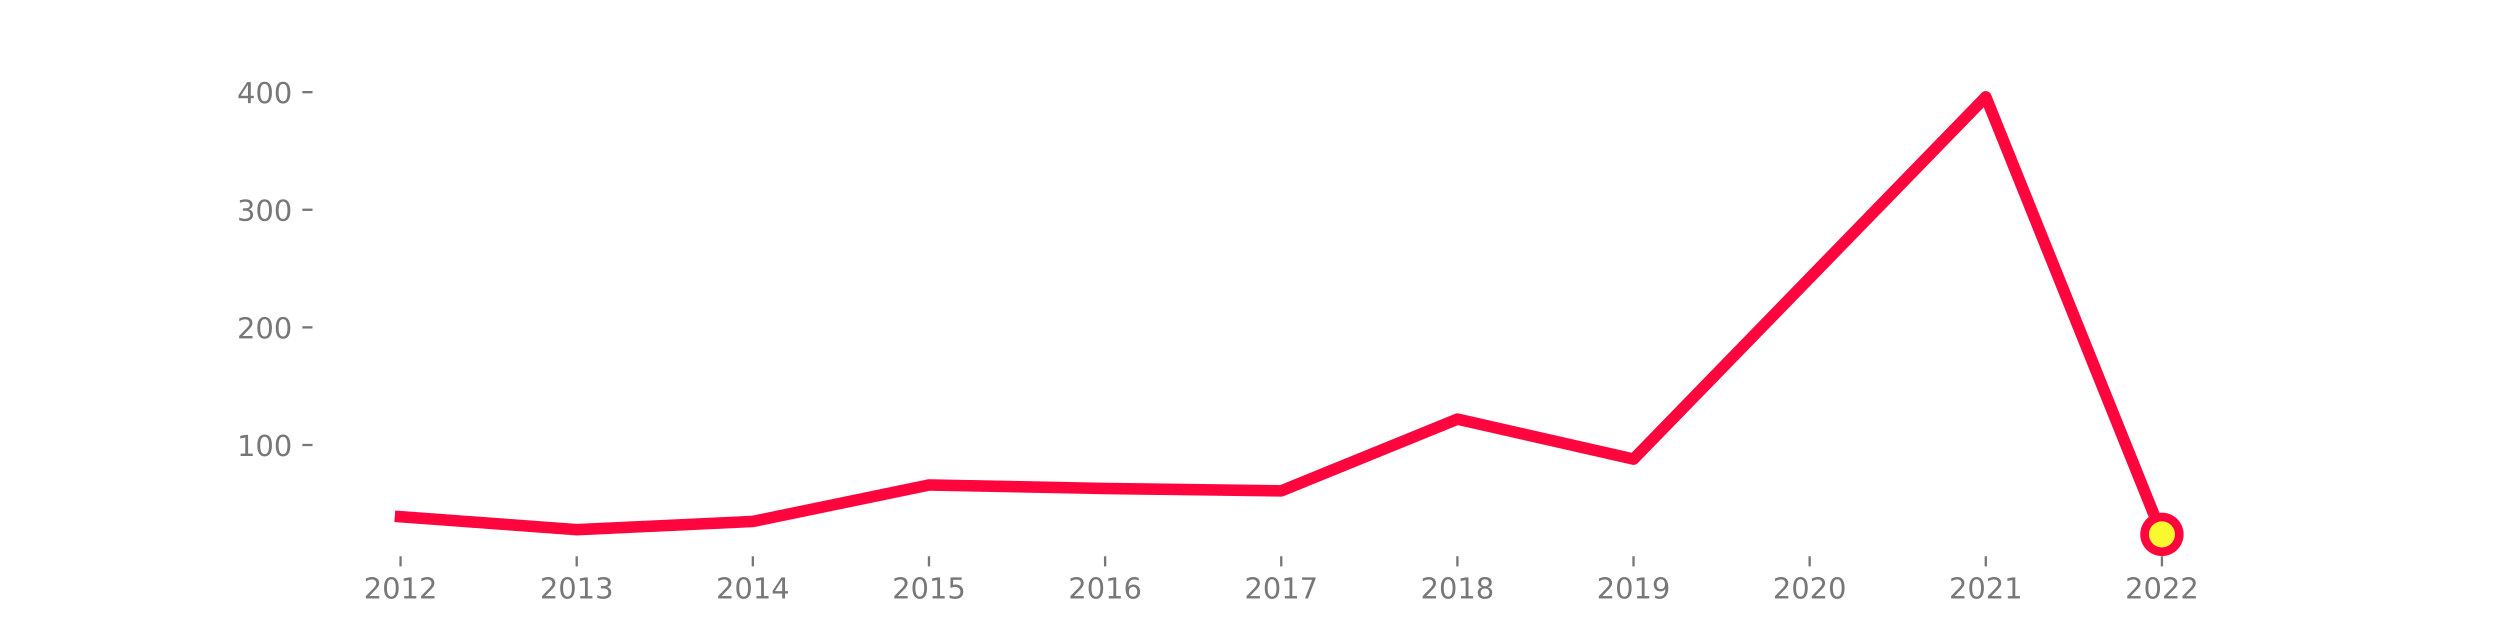
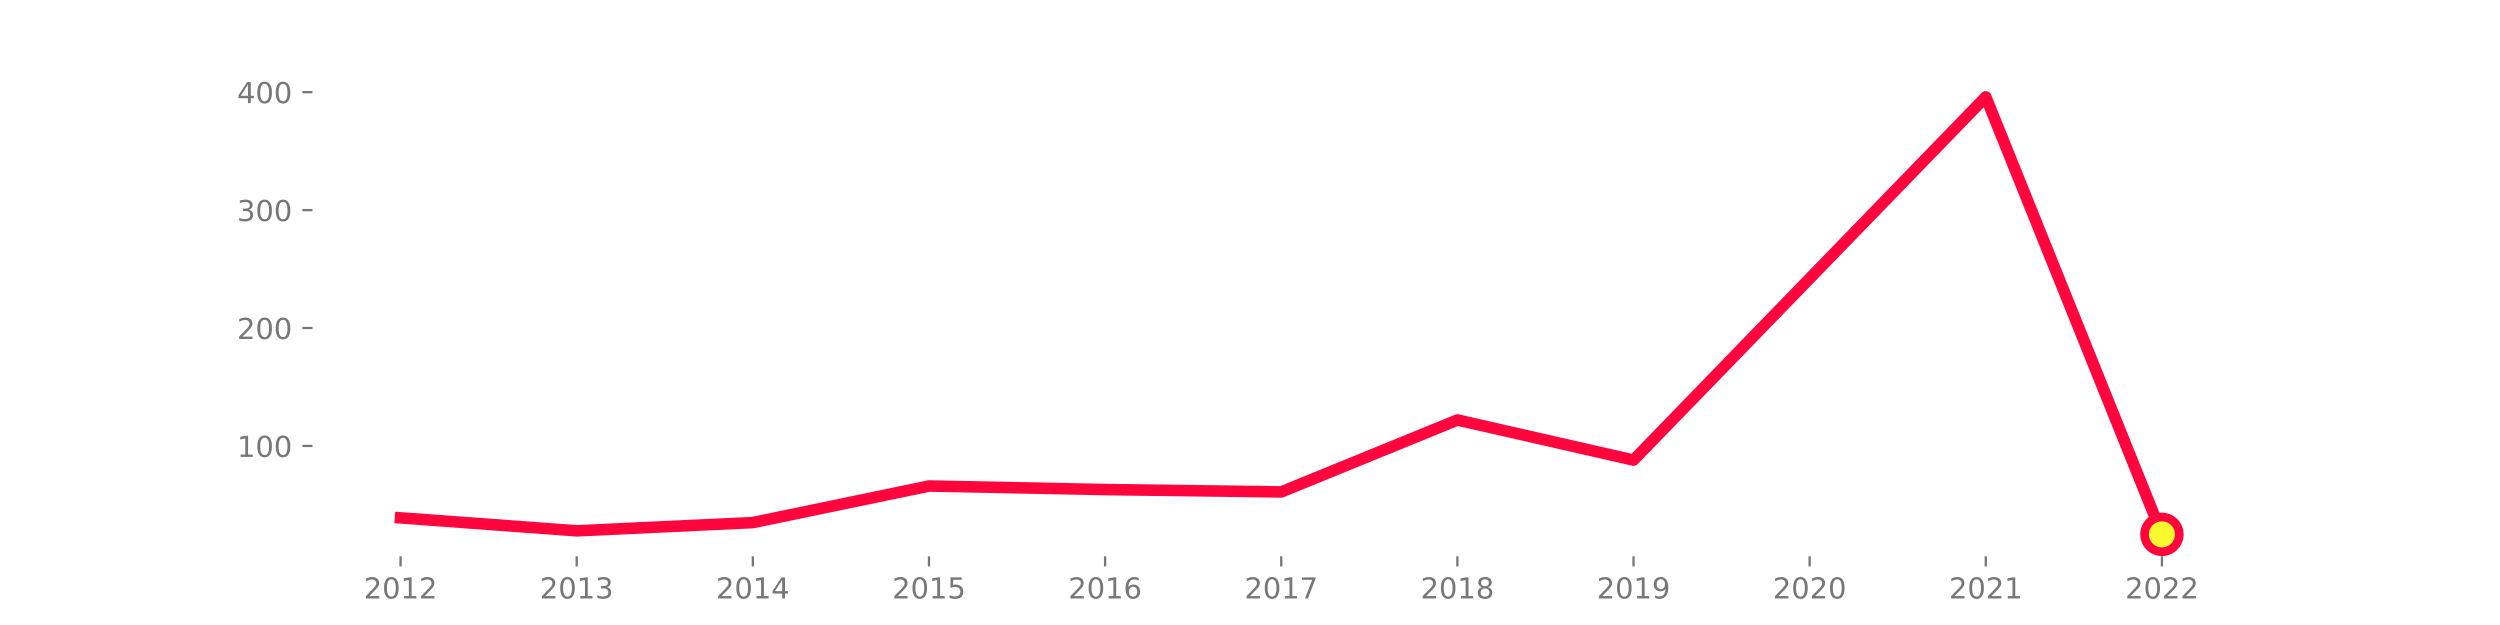
<svg xmlns="http://www.w3.org/2000/svg" xmlns:xlink="http://www.w3.org/1999/xlink" height="216pt" version="1.1" viewBox="0 0 864 216" width="864pt">
  <defs>
    <style type="text/css">*{stroke-linecap:butt;stroke-linejoin:round;}</style>
  </defs>
  <g id="figure_1">
    <g id="patch_1">
      <path d="M 0 216  L 864 216  L 864 0  L 0 0  z " style="fill:none;" />
    </g>
    <g id="axes_1">
      <g id="patch_2">
        <path d="M 108 192.24  L 777.6 192.24  L 777.6 25.92  L 108 25.92  z " style="fill:none;" />
      </g>
      <g id="matplotlib.axis_1">
        <g id="xtick_1">
          <g id="line2d_1">
            <defs>
              <path d="M 0 0  L 0 3.5  " id="m369d5d4faf" style="stroke:#777777;stroke-width:0.8;" />
            </defs>
            <g>
              <use style="fill:#777777;stroke:#777777;stroke-width:0.8;" x="138.436" xlink:href="#m369d5d4faf" y="192.24" />
            </g>
          </g>
          <g id="text_1">
            <g style="fill:#777777;" transform="translate(125.7114 206.8384)scale(0.1 -0.1)">
              <defs>
                <path d="M 19.188 8.297  L 53.609 8.297  L 53.609 0  L 7.328 0  L 7.328 8.297  Q 12.938 14.109 22.625 23.891  Q 32.328 33.688 34.812 36.531  Q 39.547 41.844 41.422 45.531  Q 43.312 49.219 43.312 52.781  Q 43.312 58.594 39.234 62.25  Q 35.156 65.922 28.609 65.922  Q 23.969 65.922 18.812 64.312  Q 13.672 62.703 7.812 59.422  L 7.812 69.391  Q 13.766 71.781 18.938 73  Q 24.125 74.219 28.422 74.219  Q 39.75 74.219 46.484 68.547  Q 53.219 62.891 53.219 53.422  Q 53.219 48.922 51.531 44.891  Q 49.859 40.875 45.406 35.406  Q 44.188 33.984 37.641 27.219  Q 31.109 20.453 19.188 8.297  z " id="DejaVuSans-50" />
                <path d="M 31.781 66.406  Q 24.172 66.406 20.328 58.906  Q 16.5 51.422 16.5 36.375  Q 16.5 21.391 20.328 13.891  Q 24.172 6.391 31.781 6.391  Q 39.453 6.391 43.281 13.891  Q 47.125 21.391 47.125 36.375  Q 47.125 51.422 43.281 58.906  Q 39.453 66.406 31.781 66.406  z M 31.781 74.219  Q 44.047 74.219 50.516 64.516  Q 56.984 54.828 56.984 36.375  Q 56.984 17.969 50.516 8.266  Q 44.047 -1.422 31.781 -1.422  Q 19.531 -1.422 13.062 8.266  Q 6.594 17.969 6.594 36.375  Q 6.594 54.828 13.062 64.516  Q 19.531 74.219 31.781 74.219  z " id="DejaVuSans-48" />
                <path d="M 12.406 8.297  L 28.516 8.297  L 28.516 63.922  L 10.984 60.406  L 10.984 69.391  L 28.422 72.906  L 38.281 72.906  L 38.281 8.297  L 54.391 8.297  L 54.391 0  L 12.406 0  z " id="DejaVuSans-49" />
              </defs>
              <use xlink:href="#DejaVuSans-50" />
              <use x="63.623" xlink:href="#DejaVuSans-48" />
              <use x="127.246" xlink:href="#DejaVuSans-49" />
              <use x="190.869" xlink:href="#DejaVuSans-50" />
            </g>
          </g>
        </g>
        <g id="xtick_2">
          <g id="line2d_2">
            <g>
              <use style="fill:#777777;stroke:#777777;stroke-width:0.8;" x="199.309" xlink:href="#m369d5d4faf" y="192.24" />
            </g>
          </g>
          <g id="text_2">
            <g style="fill:#777777;" transform="translate(186.5841 206.8384)scale(0.1 -0.1)">
              <defs>
                <path d="M 40.578 39.312  Q 47.656 37.797 51.625 33  Q 55.609 28.219 55.609 21.188  Q 55.609 10.406 48.188 4.484  Q 40.766 -1.422 27.094 -1.422  Q 22.516 -1.422 17.656 -0.516  Q 12.797 0.391 7.625 2.203  L 7.625 11.719  Q 11.719 9.328 16.594 8.109  Q 21.484 6.891 26.812 6.891  Q 36.078 6.891 40.938 10.547  Q 45.797 14.203 45.797 21.188  Q 45.797 27.641 41.281 31.266  Q 36.766 34.906 28.719 34.906  L 20.219 34.906  L 20.219 43.016  L 29.109 43.016  Q 36.375 43.016 40.234 45.922  Q 44.094 48.828 44.094 54.297  Q 44.094 59.906 40.109 62.906  Q 36.141 65.922 28.719 65.922  Q 24.656 65.922 20.016 65.031  Q 15.375 64.156 9.812 62.312  L 9.812 71.094  Q 15.438 72.656 20.344 73.438  Q 25.25 74.219 29.594 74.219  Q 40.828 74.219 47.359 69.109  Q 53.906 64.016 53.906 55.328  Q 53.906 49.266 50.438 45.094  Q 46.969 40.922 40.578 39.312  z " id="DejaVuSans-51" />
              </defs>
              <use xlink:href="#DejaVuSans-50" />
              <use x="63.623" xlink:href="#DejaVuSans-48" />
              <use x="127.246" xlink:href="#DejaVuSans-49" />
              <use x="190.869" xlink:href="#DejaVuSans-51" />
            </g>
          </g>
        </g>
        <g id="xtick_3">
          <g id="line2d_3">
            <g>
              <use style="fill:#777777;stroke:#777777;stroke-width:0.8;" x="260.182" xlink:href="#m369d5d4faf" y="192.24" />
            </g>
          </g>
          <g id="text_3">
            <g style="fill:#777777;" transform="translate(247.4568 206.8384)scale(0.1 -0.1)">
              <defs>
                <path d="M 37.797 64.312  L 12.891 25.391  L 37.797 25.391  z M 35.203 72.906  L 47.609 72.906  L 47.609 25.391  L 58.016 25.391  L 58.016 17.188  L 47.609 17.188  L 47.609 0  L 37.797 0  L 37.797 17.188  L 4.891 17.188  L 4.891 26.703  z " id="DejaVuSans-52" />
              </defs>
              <use xlink:href="#DejaVuSans-50" />
              <use x="63.623" xlink:href="#DejaVuSans-48" />
              <use x="127.246" xlink:href="#DejaVuSans-49" />
              <use x="190.869" xlink:href="#DejaVuSans-52" />
            </g>
          </g>
        </g>
        <g id="xtick_4">
          <g id="line2d_4">
            <g>
              <use style="fill:#777777;stroke:#777777;stroke-width:0.8;" x="321.055" xlink:href="#m369d5d4faf" y="192.24" />
            </g>
          </g>
          <g id="text_4">
            <g style="fill:#777777;" transform="translate(308.3295 206.8384)scale(0.1 -0.1)">
              <defs>
                <path d="M 10.797 72.906  L 49.516 72.906  L 49.516 64.594  L 19.828 64.594  L 19.828 46.734  Q 21.969 47.469 24.109 47.828  Q 26.266 48.188 28.422 48.188  Q 40.625 48.188 47.75 41.5  Q 54.891 34.812 54.891 23.391  Q 54.891 11.625 47.562 5.094  Q 40.234 -1.422 26.906 -1.422  Q 22.312 -1.422 17.547 -0.641  Q 12.797 0.141 7.719 1.703  L 7.719 11.625  Q 12.109 9.234 16.797 8.062  Q 21.484 6.891 26.703 6.891  Q 35.156 6.891 40.078 11.328  Q 45.016 15.766 45.016 23.391  Q 45.016 31 40.078 35.438  Q 35.156 39.891 26.703 39.891  Q 22.75 39.891 18.812 39.016  Q 14.891 38.141 10.797 36.281  z " id="DejaVuSans-53" />
              </defs>
              <use xlink:href="#DejaVuSans-50" />
              <use x="63.623" xlink:href="#DejaVuSans-48" />
              <use x="127.246" xlink:href="#DejaVuSans-49" />
              <use x="190.869" xlink:href="#DejaVuSans-53" />
            </g>
          </g>
        </g>
        <g id="xtick_5">
          <g id="line2d_5">
            <g>
              <use style="fill:#777777;stroke:#777777;stroke-width:0.8;" x="381.927" xlink:href="#m369d5d4faf" y="192.24" />
            </g>
          </g>
          <g id="text_5">
            <g style="fill:#777777;" transform="translate(369.2023 206.8384)scale(0.1 -0.1)">
              <defs>
                <path d="M 33.016 40.375  Q 26.375 40.375 22.484 35.828  Q 18.609 31.297 18.609 23.391  Q 18.609 15.531 22.484 10.953  Q 26.375 6.391 33.016 6.391  Q 39.656 6.391 43.531 10.953  Q 47.406 15.531 47.406 23.391  Q 47.406 31.297 43.531 35.828  Q 39.656 40.375 33.016 40.375  z M 52.594 71.297  L 52.594 62.312  Q 48.875 64.062 45.094 64.984  Q 41.312 65.922 37.594 65.922  Q 27.828 65.922 22.672 59.328  Q 17.531 52.734 16.797 39.406  Q 19.672 43.656 24.016 45.922  Q 28.375 48.188 33.594 48.188  Q 44.578 48.188 50.953 41.516  Q 57.328 34.859 57.328 23.391  Q 57.328 12.156 50.688 5.359  Q 44.047 -1.422 33.016 -1.422  Q 20.359 -1.422 13.672 8.266  Q 6.984 17.969 6.984 36.375  Q 6.984 53.656 15.188 63.938  Q 23.391 74.219 37.203 74.219  Q 40.922 74.219 44.703 73.484  Q 48.484 72.75 52.594 71.297  z " id="DejaVuSans-54" />
              </defs>
              <use xlink:href="#DejaVuSans-50" />
              <use x="63.623" xlink:href="#DejaVuSans-48" />
              <use x="127.246" xlink:href="#DejaVuSans-49" />
              <use x="190.869" xlink:href="#DejaVuSans-54" />
            </g>
          </g>
        </g>
        <g id="xtick_6">
          <g id="line2d_6">
            <g>
              <use style="fill:#777777;stroke:#777777;stroke-width:0.8;" x="442.8" xlink:href="#m369d5d4faf" y="192.24" />
            </g>
          </g>
          <g id="text_6">
            <g style="fill:#777777;" transform="translate(430.075 206.8384)scale(0.1 -0.1)">
              <defs>
                <path d="M 8.203 72.906  L 55.078 72.906  L 55.078 68.703  L 28.609 0  L 18.312 0  L 43.219 64.594  L 8.203 64.594  z " id="DejaVuSans-55" />
              </defs>
              <use xlink:href="#DejaVuSans-50" />
              <use x="63.623" xlink:href="#DejaVuSans-48" />
              <use x="127.246" xlink:href="#DejaVuSans-49" />
              <use x="190.869" xlink:href="#DejaVuSans-55" />
            </g>
          </g>
        </g>
        <g id="xtick_7">
          <g id="line2d_7">
            <g>
              <use style="fill:#777777;stroke:#777777;stroke-width:0.8;" x="503.673" xlink:href="#m369d5d4faf" y="192.24" />
            </g>
          </g>
          <g id="text_7">
            <g style="fill:#777777;" transform="translate(490.9477 206.8384)scale(0.1 -0.1)">
              <defs>
                <path d="M 31.781 34.625  Q 24.75 34.625 20.719 30.859  Q 16.703 27.094 16.703 20.516  Q 16.703 13.922 20.719 10.156  Q 24.75 6.391 31.781 6.391  Q 38.812 6.391 42.859 10.172  Q 46.922 13.969 46.922 20.516  Q 46.922 27.094 42.891 30.859  Q 38.875 34.625 31.781 34.625  z M 21.922 38.812  Q 15.578 40.375 12.031 44.719  Q 8.5 49.078 8.5 55.328  Q 8.5 64.062 14.719 69.141  Q 20.953 74.219 31.781 74.219  Q 42.672 74.219 48.875 69.141  Q 55.078 64.062 55.078 55.328  Q 55.078 49.078 51.531 44.719  Q 48 40.375 41.703 38.812  Q 48.828 37.156 52.797 32.312  Q 56.781 27.484 56.781 20.516  Q 56.781 9.906 50.312 4.234  Q 43.844 -1.422 31.781 -1.422  Q 19.734 -1.422 13.25 4.234  Q 6.781 9.906 6.781 20.516  Q 6.781 27.484 10.781 32.312  Q 14.797 37.156 21.922 38.812  z M 18.312 54.391  Q 18.312 48.734 21.844 45.562  Q 25.391 42.391 31.781 42.391  Q 38.141 42.391 41.719 45.562  Q 45.312 48.734 45.312 54.391  Q 45.312 60.062 41.719 63.234  Q 38.141 66.406 31.781 66.406  Q 25.391 66.406 21.844 63.234  Q 18.312 60.062 18.312 54.391  z " id="DejaVuSans-56" />
              </defs>
              <use xlink:href="#DejaVuSans-50" />
              <use x="63.623" xlink:href="#DejaVuSans-48" />
              <use x="127.246" xlink:href="#DejaVuSans-49" />
              <use x="190.869" xlink:href="#DejaVuSans-56" />
            </g>
          </g>
        </g>
        <g id="xtick_8">
          <g id="line2d_8">
            <g>
              <use style="fill:#777777;stroke:#777777;stroke-width:0.8;" x="564.545" xlink:href="#m369d5d4faf" y="192.24" />
            </g>
          </g>
          <g id="text_8">
            <g style="fill:#777777;" transform="translate(551.8205 206.8384)scale(0.1 -0.1)">
              <defs>
                <path d="M 10.984 1.516  L 10.984 10.5  Q 14.703 8.734 18.5 7.812  Q 22.312 6.891 25.984 6.891  Q 35.75 6.891 40.891 13.453  Q 46.047 20.016 46.781 33.406  Q 43.953 29.203 39.594 26.953  Q 35.25 24.703 29.984 24.703  Q 19.047 24.703 12.672 31.312  Q 6.297 37.938 6.297 49.422  Q 6.297 60.641 12.938 67.422  Q 19.578 74.219 30.609 74.219  Q 43.266 74.219 49.922 64.516  Q 56.594 54.828 56.594 36.375  Q 56.594 19.141 48.406 8.859  Q 40.234 -1.422 26.422 -1.422  Q 22.703 -1.422 18.891 -0.688  Q 15.094 0.047 10.984 1.516  z M 30.609 32.422  Q 37.25 32.422 41.125 36.953  Q 45.016 41.5 45.016 49.422  Q 45.016 57.281 41.125 61.844  Q 37.25 66.406 30.609 66.406  Q 23.969 66.406 20.094 61.844  Q 16.219 57.281 16.219 49.422  Q 16.219 41.5 20.094 36.953  Q 23.969 32.422 30.609 32.422  z " id="DejaVuSans-57" />
              </defs>
              <use xlink:href="#DejaVuSans-50" />
              <use x="63.623" xlink:href="#DejaVuSans-48" />
              <use x="127.246" xlink:href="#DejaVuSans-49" />
              <use x="190.869" xlink:href="#DejaVuSans-57" />
            </g>
          </g>
        </g>
        <g id="xtick_9">
          <g id="line2d_9">
            <g>
              <use style="fill:#777777;stroke:#777777;stroke-width:0.8;" x="625.418" xlink:href="#m369d5d4faf" y="192.24" />
            </g>
          </g>
          <g id="text_9">
            <g style="fill:#777777;" transform="translate(612.6932 206.8384)scale(0.1 -0.1)">
              <use xlink:href="#DejaVuSans-50" />
              <use x="63.623" xlink:href="#DejaVuSans-48" />
              <use x="127.246" xlink:href="#DejaVuSans-50" />
              <use x="190.869" xlink:href="#DejaVuSans-48" />
            </g>
          </g>
        </g>
        <g id="xtick_10">
          <g id="line2d_10">
            <g>
              <use style="fill:#777777;stroke:#777777;stroke-width:0.8;" x="686.291" xlink:href="#m369d5d4faf" y="192.24" />
            </g>
          </g>
          <g id="text_10">
            <g style="fill:#777777;" transform="translate(673.5659 206.8384)scale(0.1 -0.1)">
              <use xlink:href="#DejaVuSans-50" />
              <use x="63.623" xlink:href="#DejaVuSans-48" />
              <use x="127.246" xlink:href="#DejaVuSans-50" />
              <use x="190.869" xlink:href="#DejaVuSans-49" />
            </g>
          </g>
        </g>
        <g id="xtick_11">
          <g id="line2d_11">
            <g>
              <use style="fill:#777777;stroke:#777777;stroke-width:0.8;" x="747.164" xlink:href="#m369d5d4faf" y="192.24" />
            </g>
          </g>
          <g id="text_11">
            <g style="fill:#777777;" transform="translate(734.4386 206.8384)scale(0.1 -0.1)">
              <use xlink:href="#DejaVuSans-50" />
              <use x="63.623" xlink:href="#DejaVuSans-48" />
              <use x="127.246" xlink:href="#DejaVuSans-50" />
              <use x="190.869" xlink:href="#DejaVuSans-50" />
            </g>
          </g>
        </g>
      </g>
      <g id="matplotlib.axis_2">
        <g id="ytick_1">
          <g id="line2d_12">
            <defs>
              <path d="M 0 0  L -3.5 0  " id="m733c687d9e" style="stroke:#777777;stroke-width:0.8;" />
            </defs>
            <g>
-               <use style="fill:#777777;stroke:#777777;stroke-width:0.8;" x="108" xlink:href="#m733c687d9e" y="153.79" />
+               <use style="fill:#777777;stroke:#777777;stroke-width:0.8;" x="108" xlink:href="#m733c687d9e" y="154.114" />
            </g>
          </g>
          <g id="text_12">
-             <g style="fill:#777777;" transform="translate(81.9125 157.5889)scale(0.1 -0.1)">
+             <g style="fill:#777777;" transform="translate(81.9125 157.9132)scale(0.1 -0.1)">
              <use xlink:href="#DejaVuSans-49" />
              <use x="63.623" xlink:href="#DejaVuSans-48" />
              <use x="127.246" xlink:href="#DejaVuSans-48" />
            </g>
          </g>
        </g>
        <g id="ytick_2">
          <g id="line2d_13">
            <g>
-               <use style="fill:#777777;stroke:#777777;stroke-width:0.8;" x="108" xlink:href="#m733c687d9e" y="113.145" />
+               <use style="fill:#777777;stroke:#777777;stroke-width:0.8;" x="108" xlink:href="#m733c687d9e" y="113.359" />
            </g>
          </g>
          <g id="text_13">
-             <g style="fill:#777777;" transform="translate(81.9125 116.9437)scale(0.1 -0.1)">
+             <g style="fill:#777777;" transform="translate(81.9125 117.1585)scale(0.1 -0.1)">
              <use xlink:href="#DejaVuSans-50" />
              <use x="63.623" xlink:href="#DejaVuSans-48" />
              <use x="127.246" xlink:href="#DejaVuSans-48" />
            </g>
          </g>
        </g>
        <g id="ytick_3">
          <g id="line2d_14">
            <g>
-               <use style="fill:#777777;stroke:#777777;stroke-width:0.8;" x="108" xlink:href="#m733c687d9e" y="72.499" />
+               <use style="fill:#777777;stroke:#777777;stroke-width:0.8;" x="108" xlink:href="#m733c687d9e" y="72.605" />
            </g>
          </g>
          <g id="text_14">
-             <g style="fill:#777777;" transform="translate(81.9125 76.29857)scale(0.1 -0.1)">
+             <g style="fill:#777777;" transform="translate(81.9125 76.40375)scale(0.1 -0.1)">
              <use xlink:href="#DejaVuSans-51" />
              <use x="63.623" xlink:href="#DejaVuSans-48" />
              <use x="127.246" xlink:href="#DejaVuSans-48" />
            </g>
          </g>
        </g>
        <g id="ytick_4">
          <g id="line2d_15">
            <g>
-               <use style="fill:#777777;stroke:#777777;stroke-width:0.8;" x="108" xlink:href="#m733c687d9e" y="31.854" />
+               <use style="fill:#777777;stroke:#777777;stroke-width:0.8;" x="108" xlink:href="#m733c687d9e" y="31.85" />
            </g>
          </g>
          <g id="text_15">
-             <g style="fill:#777777;" transform="translate(81.9125 35.65341)scale(0.1 -0.1)">
+             <g style="fill:#777777;" transform="translate(81.9125 35.64903)scale(0.1 -0.1)">
              <use xlink:href="#DejaVuSans-52" />
              <use x="63.623" xlink:href="#DejaVuSans-48" />
              <use x="127.246" xlink:href="#DejaVuSans-48" />
            </g>
          </g>
        </g>
      </g>
      <g id="line2d_16">
-         <path clip-path="url(#p371792d809)" d="M 138.436 178.583  L 199.309 183.054  L 260.182 180.209  L 321.055 167.609  L 381.927 168.828  L 442.8 169.641  L 503.673 144.848  L 564.545 158.667  L 625.418 96.074  L 686.291 33.48  L 747.164 184.68  " style="fill:none;stroke:#ff053e;stroke-linecap:square;stroke-width:4;" />
+         <path clip-path="url(#p371792d809)" d="M 138.436 178.974  L 199.309 183.457  L 260.182 180.605  L 321.055 167.971  L 381.927 169.193  L 442.8 170.008  L 503.673 145.148  L 564.545 159.005  L 625.418 96.242  L 686.291 33.48  L 747.164 184.68  " style="fill:none;stroke:#ff053e;stroke-linecap:square;stroke-width:4;" />
      </g>
      <g id="line2d_17">
        <path clip-path="url(#p371792d809)" d="M 747.164 184.68  " style="fill:none;stroke:#ff053e;stroke-linecap:square;stroke-width:4;" />
        <defs>
          <path d="M 0 6  C 1.591 6 3.117 5.368 4.243 4.243  C 5.368 3.117 6 1.591 6 0  C 6 -1.591 5.368 -3.117 4.243 -4.243  C 3.117 -5.368 1.591 -6 0 -6  C -1.591 -6 -3.117 -5.368 -4.243 -4.243  C -5.368 -3.117 -6 -1.591 -6 0  C -6 1.591 -5.368 3.117 -4.243 4.243  C -3.117 5.368 -1.591 6 0 6  z " id="m761ea37a20" style="stroke:#ff053e;stroke-width:3;" />
        </defs>
        <g clip-path="url(#p371792d809)">
          <use style="fill:#faf82e;stroke:#ff053e;stroke-width:3;" x="747.164" xlink:href="#m761ea37a20" y="184.68" />
        </g>
      </g>
    </g>
  </g>
  <defs>
    <clipPath id="p371792d809">
      <rect height="166.32" width="669.6" x="108" y="25.92" />
    </clipPath>
  </defs>
</svg>
